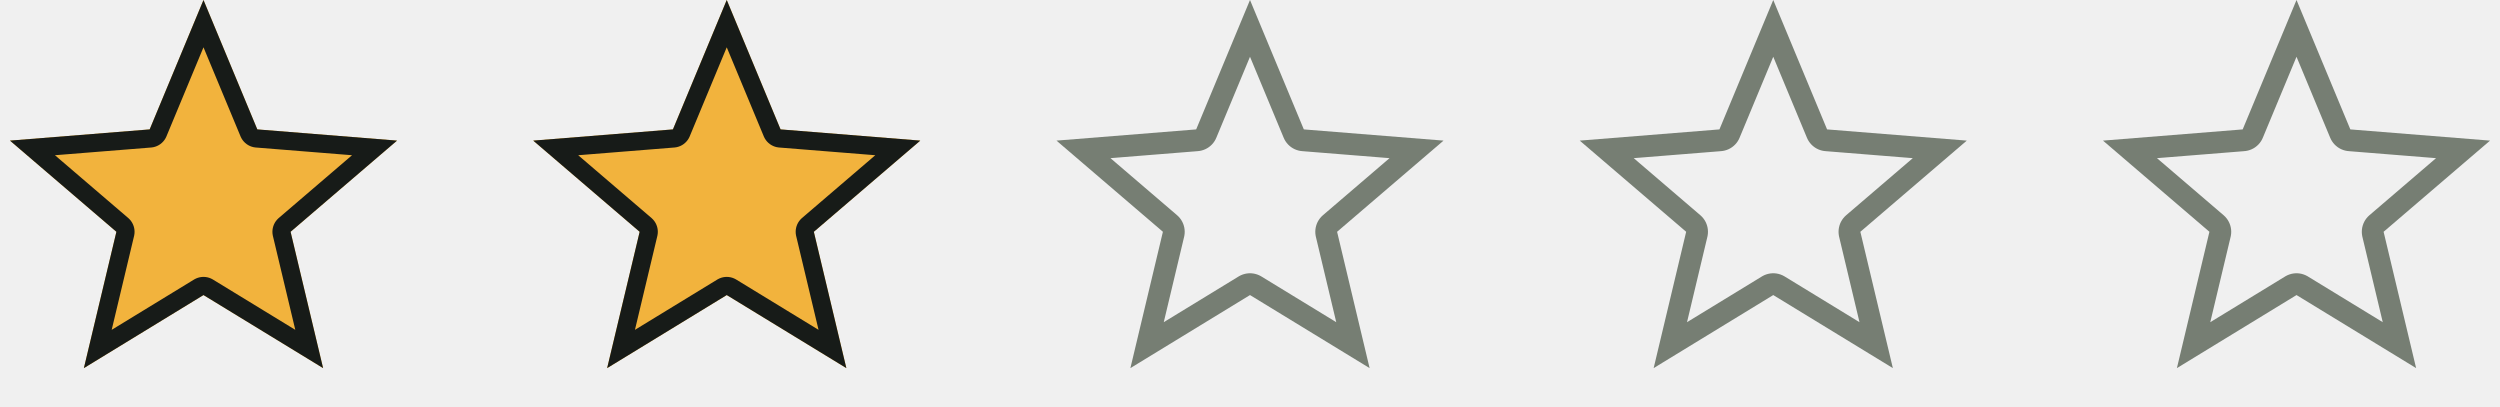
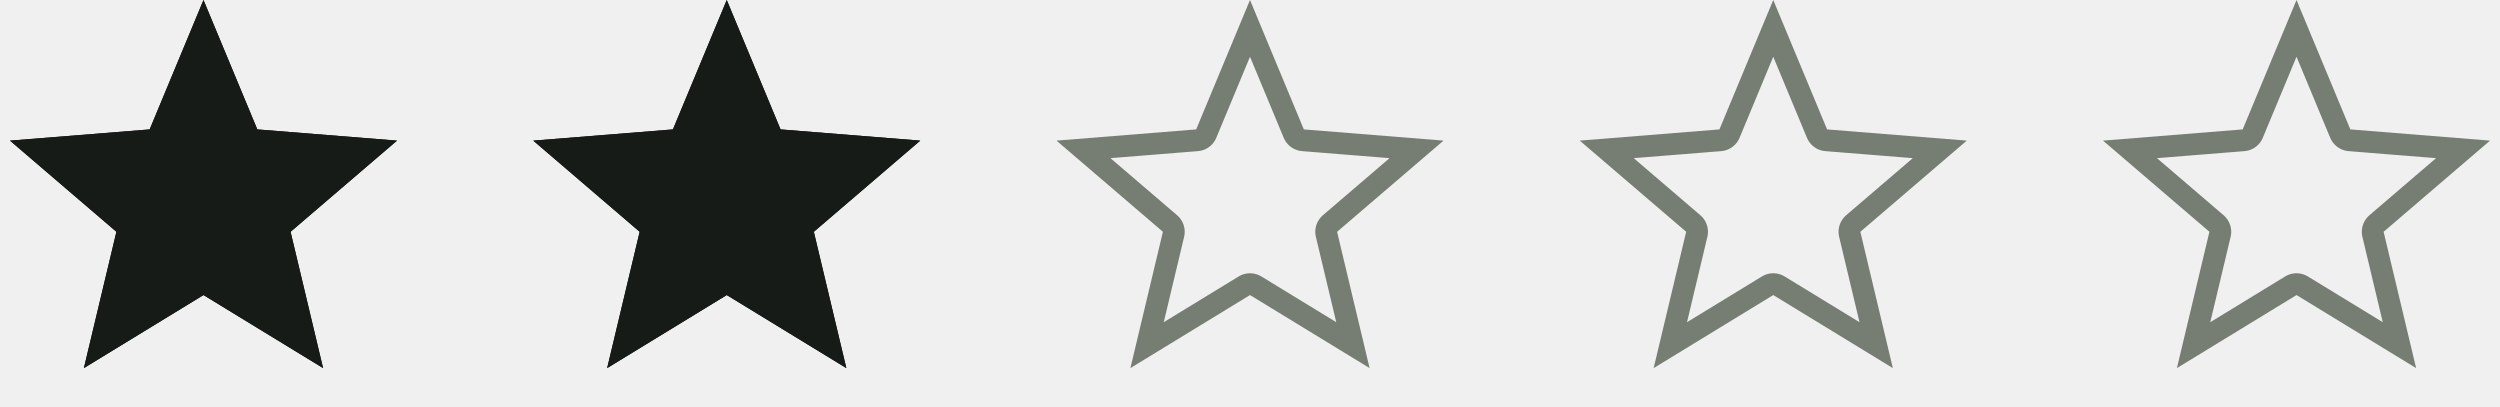
<svg xmlns="http://www.w3.org/2000/svg" xmlns:xlink="http://www.w3.org/1999/xlink" preserveAspectRatio="none" overflow="visible" style="display: block;" width="172" height="28" viewBox="0 0 172 28" fill="none">
  <g id="StarRating">
    <g id="Star 1">
-       <use xlink:href="#stroke0_0_34" fill="#F2B33D" />
+       <use xlink:href="#stroke0_0_34" fill="#171B18" />
      <mask id="stroke1_0_34" fill="white">
        <use xlink:href="#stroke0_0_34" />
      </mask>
      <path d="M14 0L17.703 8.903L27.315 9.674L19.992 15.947L22.229 25.326L14 20.3L5.771 25.326L8.008 15.947L0.685 9.674L10.297 8.903L14 0Z" stroke-width="2.5" stroke-linejoin="round" stroke="#171B18" mask="url(#stroke1_0_34)" />
    </g>
    <g id="Star 2">
-       <use xlink:href="#stroke2_0_34" fill="#F2B33D" />
+       <use xlink:href="#stroke2_0_34" fill="#171B18" />
      <mask id="stroke3_0_34" fill="white">
        <use xlink:href="#stroke2_0_34" />
      </mask>
      <path d="M50 0L53.703 8.903L63.315 9.674L55.992 15.947L58.229 25.326L50 20.3L41.771 25.326L44.008 15.947L36.685 9.674L46.297 8.903L50 0Z" stroke-width="2.5" stroke-linejoin="round" stroke="#171B18" mask="url(#stroke3_0_34)" />
    </g>
    <mask id="stroke4_0_34" fill="white">
      <path d="M86 0L89.703 8.903L99.315 9.674L91.992 15.947L94.229 25.326L86 20.3L77.771 25.326L80.008 15.947L72.685 9.674L82.297 8.903L86 0Z" />
    </mask>
    <path id="Star 3" d="M86 0L89.703 8.903L99.315 9.674L91.992 15.947L94.229 25.326L86 20.3L77.771 25.326L80.008 15.947L72.685 9.674L82.297 8.903L86 0Z" stroke-width="3" stroke-linejoin="round" stroke="#767E73" mask="url(#stroke4_0_34)" />
    <mask id="stroke5_0_34" fill="white">
      <path d="M122 0L125.703 8.903L135.315 9.674L127.992 15.947L130.229 25.326L122 20.3L113.771 25.326L116.008 15.947L108.685 9.674L118.297 8.903L122 0Z" />
    </mask>
    <path id="Star 4" d="M122 0L125.703 8.903L135.315 9.674L127.992 15.947L130.229 25.326L122 20.3L113.771 25.326L116.008 15.947L108.685 9.674L118.297 8.903L122 0Z" stroke-width="3" stroke-linejoin="round" stroke="#767E73" mask="url(#stroke5_0_34)" />
    <mask id="stroke6_0_34" fill="white">
      <path d="M158 0L161.703 8.903L171.315 9.674L163.992 15.947L166.229 25.326L158 20.3L149.771 25.326L152.008 15.947L144.685 9.674L154.297 8.903L158 0Z" />
    </mask>
    <path id="Star 5" d="M158 0L161.703 8.903L171.315 9.674L163.992 15.947L166.229 25.326L158 20.3L149.771 25.326L152.008 15.947L144.685 9.674L154.297 8.903L158 0Z" stroke-width="3" stroke-linejoin="round" stroke="#767E73" mask="url(#stroke6_0_34)" />
  </g>
  <defs>
    <path id="stroke0_0_34" d="M14 0L17.703 8.903L27.315 9.674L19.992 15.947L22.229 25.326L14 20.3L5.771 25.326L8.008 15.947L0.685 9.674L10.297 8.903L14 0Z" />
    <path id="stroke2_0_34" d="M50 0L53.703 8.903L63.315 9.674L55.992 15.947L58.229 25.326L50 20.3L41.771 25.326L44.008 15.947L36.685 9.674L46.297 8.903L50 0Z" />
  </defs>
</svg>
